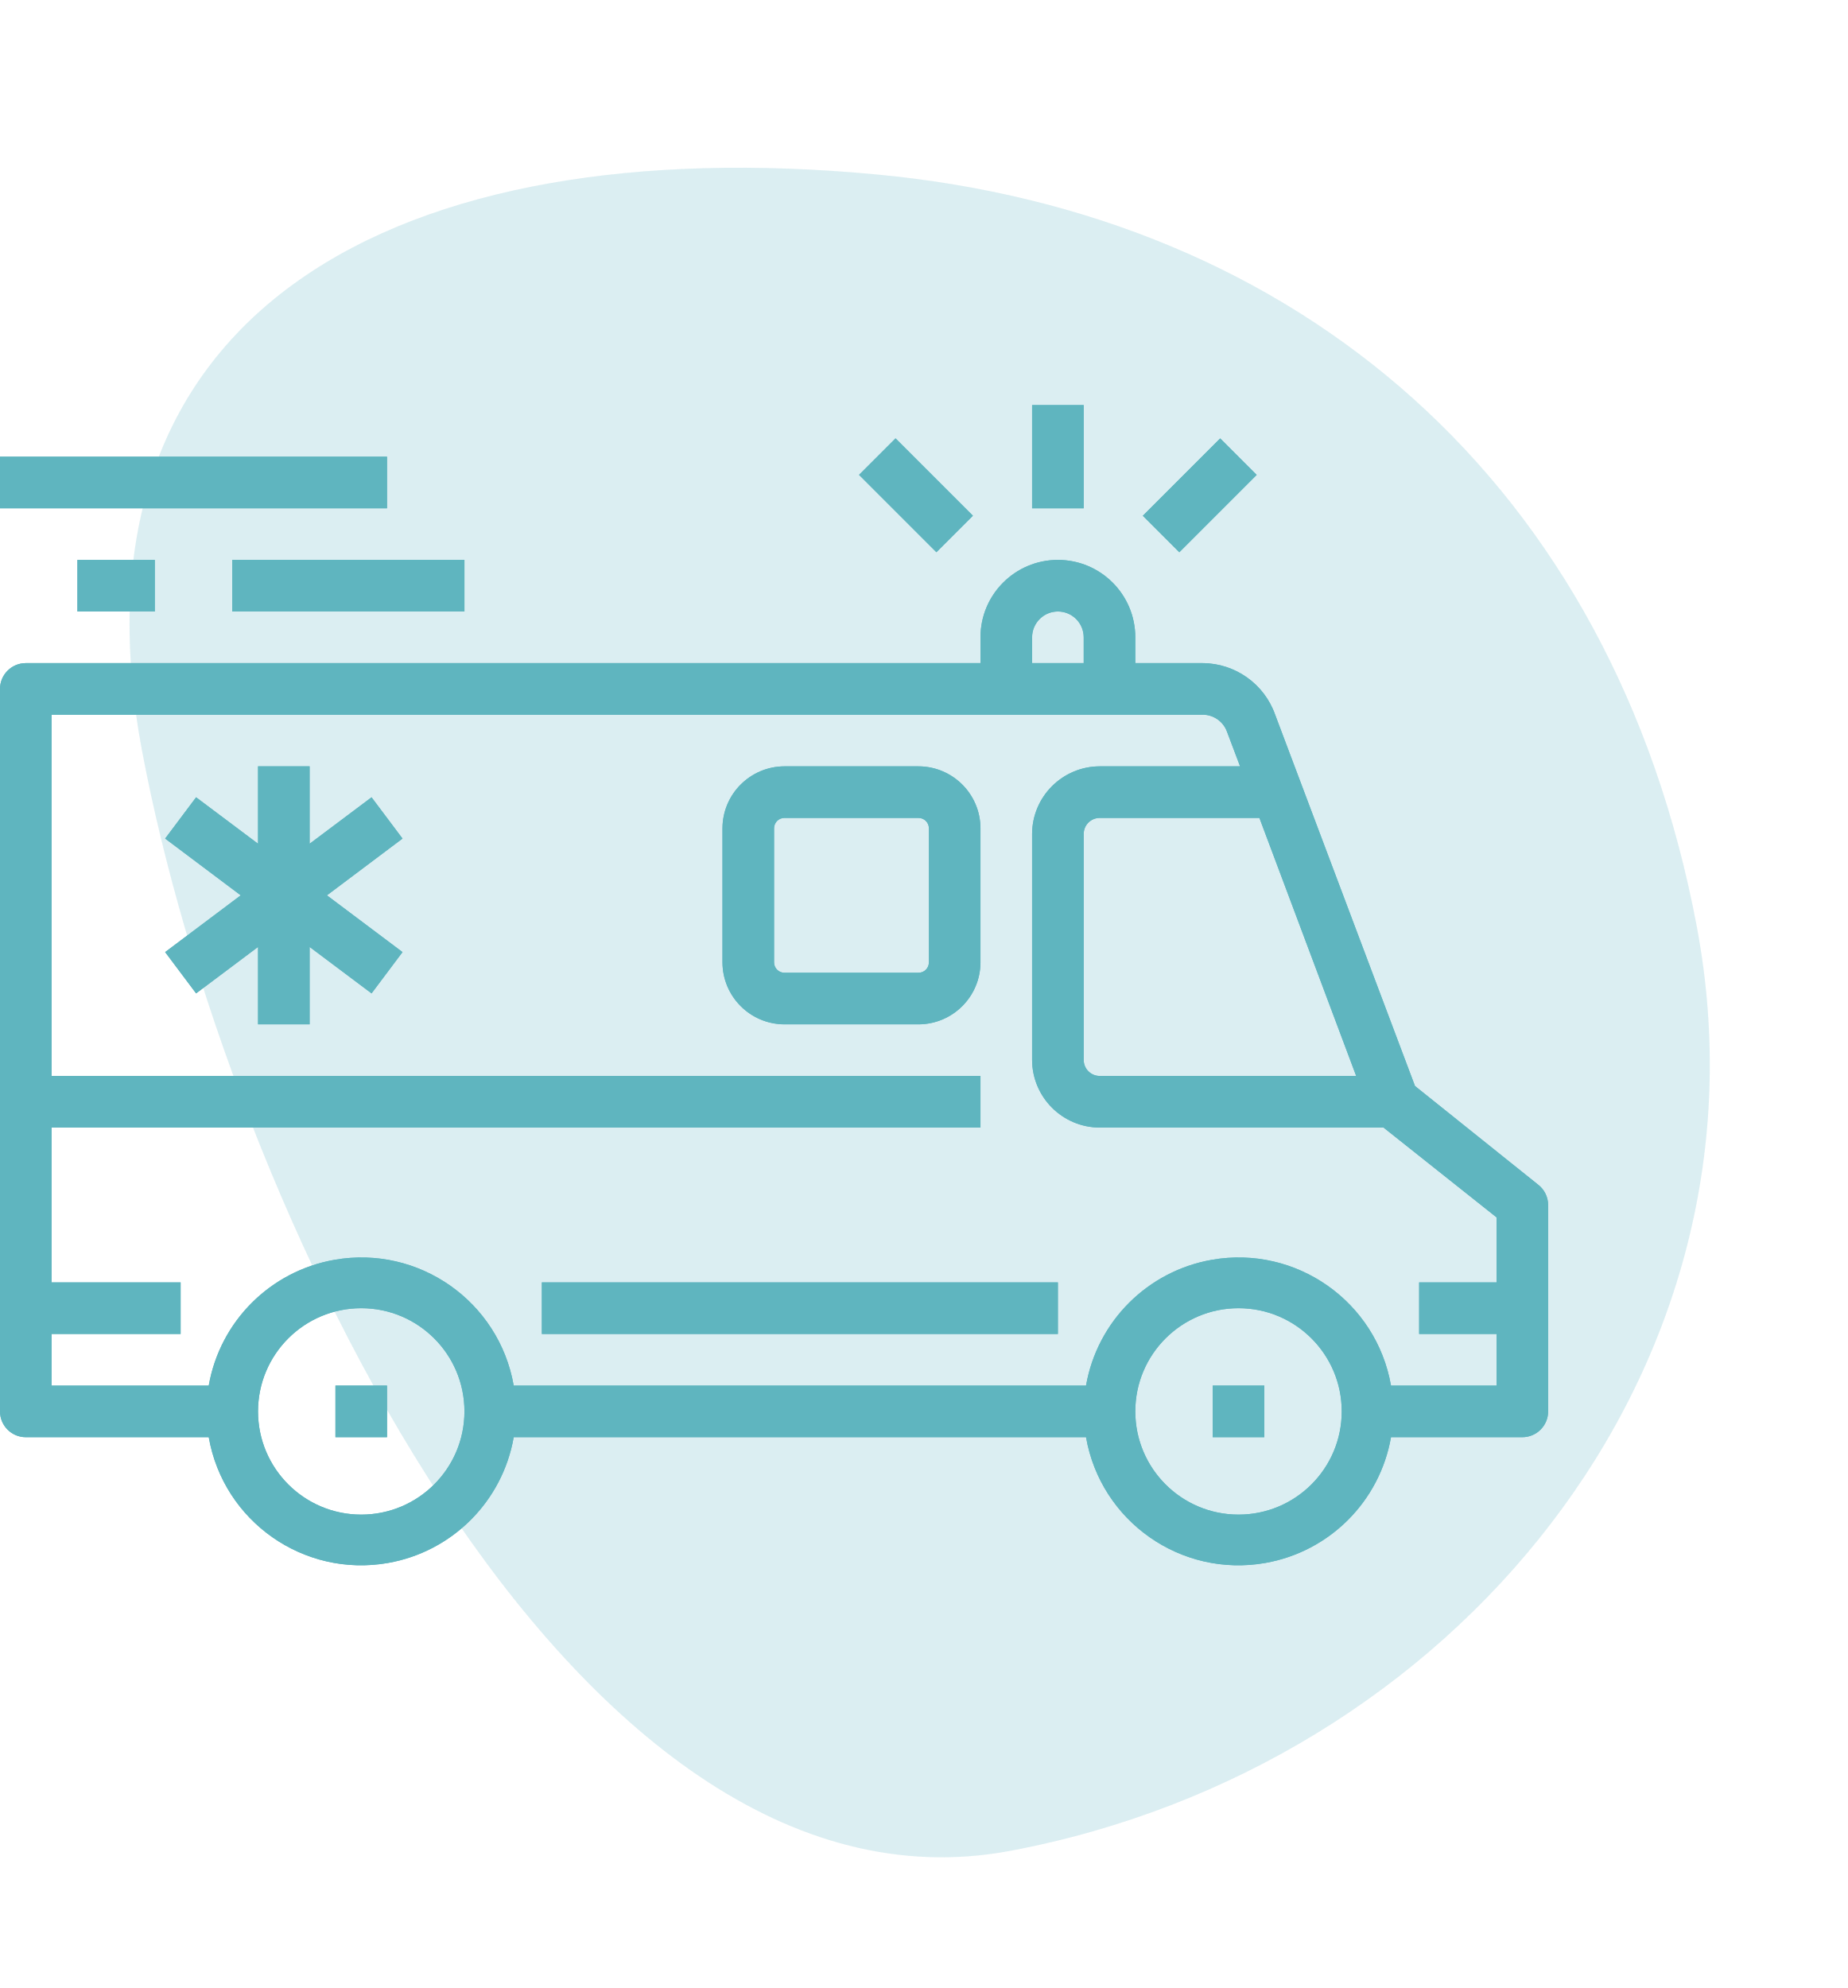
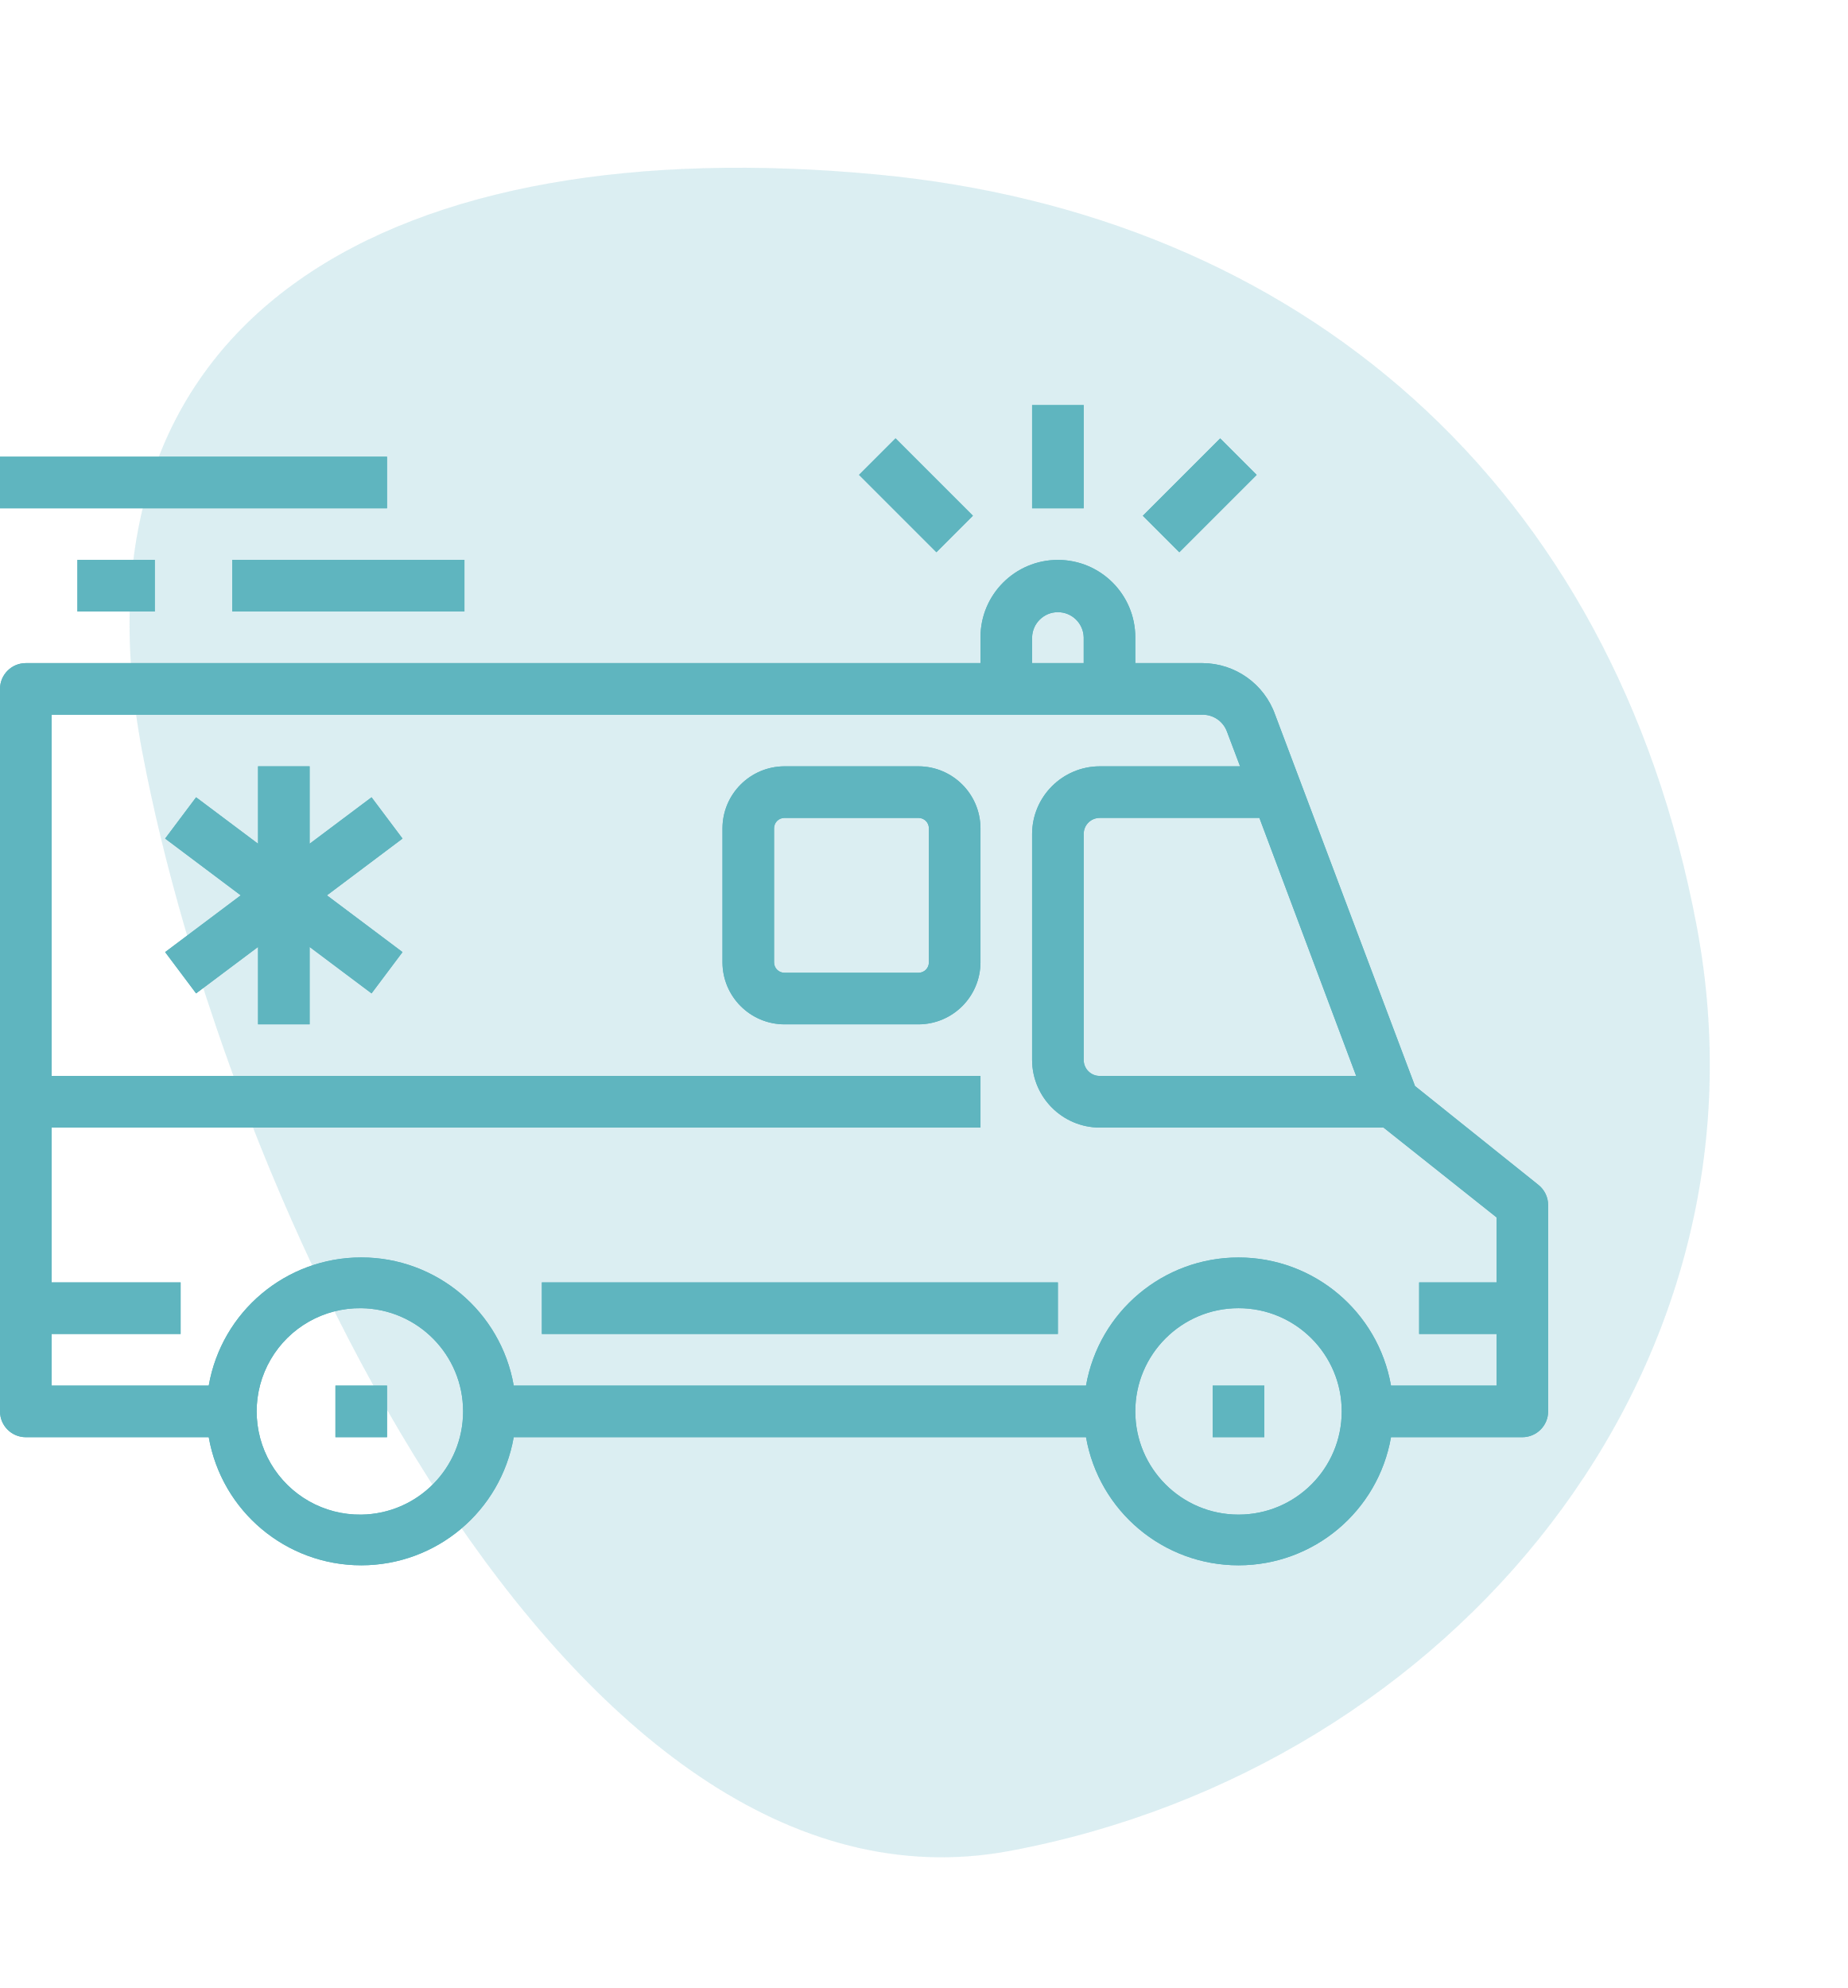
- <svg xmlns="http://www.w3.org/2000/svg" width="105" height="113" viewBox="0 0 105 113" fill="none">
-   <path d="M49.809 9.914C73.853 12.171 91.706 27.477 96.447 52.651C101.188 77.825 82.637 100.456 57.441 105.201C32.245 109.946 12.82 67.876 8.079 42.702C3.338 17.528 22.716 7.372 49.809 9.914Z" fill="#5FB5BF" fill-opacity="0.12" />
-   <path d="M87.443 67.348L80.432 61.73L72.483 40.625C71.865 38.877 70.216 37.703 68.361 37.692H64.533V36.225C64.533 33.795 62.563 31.825 60.133 31.825C57.703 31.825 55.733 33.795 55.733 36.225V37.692H1.467C0.657 37.692 0 38.349 0 39.158V80.225C0 81.035 0.657 81.692 1.467 81.692H11.865C12.704 86.479 17.265 89.68 22.052 88.841C25.703 88.202 28.562 85.343 29.201 81.692H61.732C62.571 86.479 67.131 89.68 71.918 88.841C75.57 88.202 78.428 85.343 79.068 81.692H86.533C87.343 81.692 88 81.035 88 80.225V68.492C87.998 68.046 87.793 67.624 87.443 67.348ZM71.588 46.492L77.088 61.158H62.509C62.007 61.158 61.6 60.751 61.6 60.249V47.401C61.6 46.899 62.007 46.492 62.509 46.492H71.588ZM58.667 36.225C58.667 35.415 59.323 34.758 60.133 34.758C60.943 34.758 61.6 35.415 61.6 36.225V37.692H58.667V36.225ZM20.533 86.092C17.293 86.092 14.667 83.465 14.667 80.225C14.667 76.985 17.293 74.359 20.533 74.359C23.773 74.359 26.4 76.985 26.4 80.225C26.4 83.465 23.773 86.092 20.533 86.092ZM70.4 86.092C67.16 86.092 64.533 83.465 64.533 80.225C64.533 76.985 67.16 74.359 70.4 74.359C73.64 74.359 76.267 76.985 76.267 80.225C76.267 83.465 73.64 86.092 70.4 86.092ZM85.067 72.892H80.667V75.825H85.067V78.758H79.068C78.229 73.971 73.669 70.77 68.882 71.609C65.23 72.249 62.371 75.107 61.732 78.758H29.201C28.363 73.971 23.802 70.77 19.015 71.609C15.364 72.249 12.505 75.107 11.865 78.758H2.933V75.825H10.267V72.892H2.933V64.092H55.733V61.158H2.933V40.625H68.361C68.975 40.623 69.525 41.004 69.74 41.578L70.488 43.559H62.509C60.39 43.567 58.675 45.282 58.667 47.401V60.249C58.675 62.368 60.39 64.084 62.509 64.092H78.643L85.067 69.196V72.892Z" fill="#5FB5BF" />
-   <path d="M60.133 72.892H30.8V75.825H60.133V72.892Z" fill="#5FB5BF" />
-   <path d="M22 78.758H19.067V81.692H22V78.758Z" fill="#5FB5BF" />
-   <path d="M71.867 78.758H68.933V81.692H71.867V78.758Z" fill="#5FB5BF" />
-   <path d="M21.12 45.319L17.6 47.959V43.559H14.667V47.959L11.147 45.319L9.387 47.665L13.684 50.892L9.387 54.118L11.147 56.465L14.667 53.825V58.225H17.6V53.825L21.12 56.465L22.88 54.118L18.583 50.892L22.88 47.665L21.12 45.319Z" fill="#5FB5BF" />
-   <path d="M61.6 23.025H58.667V28.892H61.6V23.025Z" fill="#5FB5BF" />
-   <path d="M55.302 29.314L50.904 24.917L48.83 26.991L53.227 31.389L55.302 29.314Z" fill="#5FB5BF" />
-   <path d="M71.432 26.994L69.358 24.92L64.961 29.317L67.035 31.391L71.432 26.994Z" fill="#5FB5BF" />
-   <path d="M55.733 47.078C55.725 45.138 54.154 43.566 52.213 43.559H44.587C42.646 43.566 41.075 45.138 41.067 47.078V54.705C41.075 56.646 42.646 58.217 44.587 58.225H52.213C54.154 58.217 55.725 56.646 55.733 54.705V47.078ZM52.8 47.078V54.705C52.8 55.029 52.537 55.292 52.213 55.292H44.587C44.263 55.292 44 55.029 44 54.705V47.078C44 46.755 44.263 46.492 44.587 46.492H52.213C52.537 46.492 52.8 46.755 52.8 47.078Z" fill="#5FB5BF" />
-   <path d="M22 25.959H0V28.892H22V25.959Z" fill="#5FB5BF" />
-   <path d="M26.4 31.825H13.2V34.758H26.4V31.825Z" fill="#5FB5BF" />
-   <path d="M8.8 31.825H4.4V34.758H8.8V31.825Z" fill="#5FB5BF" />
-   <path d="M49.809 9.914C73.853 12.171 91.706 27.477 96.447 52.651C101.188 77.825 82.637 100.456 57.441 105.201C32.245 109.946 12.82 67.876 8.079 42.702C3.338 17.528 22.716 7.372 49.809 9.914Z" fill="#5FB5BF" fill-opacity="0.12" />
-   <path d="M87.443 67.348L80.432 61.73L72.483 40.625C71.865 38.877 70.216 37.703 68.361 37.692H64.533V36.225C64.533 33.795 62.563 31.825 60.133 31.825C57.703 31.825 55.733 33.795 55.733 36.225V37.692H1.467C0.657 37.692 0 38.349 0 39.158V80.225C0 81.035 0.657 81.692 1.467 81.692H11.865C12.704 86.479 17.265 89.68 22.052 88.841C25.703 88.202 28.562 85.343 29.201 81.692H61.732C62.571 86.479 67.131 89.68 71.918 88.841C75.57 88.202 78.428 85.343 79.068 81.692H86.533C87.343 81.692 88 81.035 88 80.225V68.492C87.998 68.046 87.793 67.624 87.443 67.348ZM71.588 46.492L77.088 61.158H62.509C62.007 61.158 61.6 60.751 61.6 60.249V47.401C61.6 46.899 62.007 46.492 62.509 46.492H71.588ZM58.667 36.225C58.667 35.415 59.323 34.758 60.133 34.758C60.943 34.758 61.6 35.415 61.6 36.225V37.692H58.667V36.225ZM20.533 86.092C17.293 86.092 14.667 83.465 14.667 80.225C14.667 76.985 17.293 74.359 20.533 74.359C23.773 74.359 26.4 76.985 26.4 80.225C26.4 83.465 23.773 86.092 20.533 86.092ZM70.4 86.092C67.16 86.092 64.533 83.465 64.533 80.225C64.533 76.985 67.16 74.359 70.4 74.359C73.64 74.359 76.267 76.985 76.267 80.225C76.267 83.465 73.64 86.092 70.4 86.092ZM85.067 72.892H80.667V75.825H85.067V78.758H79.068C78.229 73.971 73.669 70.77 68.882 71.609C65.23 72.249 62.371 75.107 61.732 78.758H29.201C28.363 73.971 23.802 70.77 19.015 71.609C15.364 72.249 12.505 75.107 11.865 78.758H2.933V75.825H10.267V72.892H2.933V64.092H55.733V61.158H2.933V40.625H68.361C68.975 40.623 69.525 41.004 69.74 41.578L70.488 43.559H62.509C60.39 43.567 58.675 45.282 58.667 47.401V60.249C58.675 62.368 60.39 64.084 62.509 64.092H78.643L85.067 69.196V72.892Z" fill="#5FB5BF" />
-   <path d="M60.133 72.892H30.8V75.825H60.133V72.892Z" fill="#5FB5BF" />
-   <path d="M22 78.758H19.067V81.692H22V78.758Z" fill="#5FB5BF" />
-   <path d="M71.867 78.758H68.933V81.692H71.867V78.758Z" fill="#5FB5BF" />
-   <path d="M21.12 45.319L17.6 47.959V43.559H14.667V47.959L11.147 45.319L9.387 47.665L13.684 50.892L9.387 54.118L11.147 56.465L14.667 53.825V58.225H17.6V53.825L21.12 56.465L22.88 54.118L18.583 50.892L22.88 47.665L21.12 45.319Z" fill="#5FB5BF" />
-   <path d="M61.6 23.025H58.667V28.892H61.6V23.025Z" fill="#5FB5BF" />
-   <path d="M55.302 29.314L50.904 24.917L48.83 26.991L53.227 31.389L55.302 29.314Z" fill="#5FB5BF" />
-   <path d="M71.432 26.994L69.358 24.92L64.961 29.317L67.035 31.391L71.432 26.994Z" fill="#5FB5BF" />
-   <path d="M55.733 47.078C55.725 45.138 54.154 43.566 52.213 43.559H44.587C42.646 43.566 41.075 45.138 41.067 47.078V54.705C41.075 56.646 42.646 58.217 44.587 58.225H52.213C54.154 58.217 55.725 56.646 55.733 54.705V47.078ZM52.8 47.078V54.705C52.8 55.029 52.537 55.292 52.213 55.292H44.587C44.263 55.292 44 55.029 44 54.705V47.078C44 46.755 44.263 46.492 44.587 46.492H52.213C52.537 46.492 52.8 46.755 52.8 47.078Z" fill="#5FB5BF" />
-   <path d="M22 25.959H0V28.892H22V25.959Z" fill="#5FB5BF" />
-   <path d="M26.4 31.825H13.2V34.758H26.4V31.825Z" fill="#5FB5BF" />
-   <path d="M8.8 31.825H4.4V34.758H8.8V31.825Z" fill="#5FB5BF" />
+ <svg xmlns="http://www.w3.org/2000/svg" width="105" height="113" fill="none">
+   <path d="M49.809 9.914c24.044 2.257 41.897 17.563 46.638 42.737 4.741 25.174-13.81 47.805-39.006 52.55-25.196 4.745-44.62-37.325-49.362-62.499C3.34 17.528 22.716 7.372 49.81 9.914z" fill="#5FB5BF" fill-opacity=".12" />
+   <path d="M87.443 67.348l-7.011-5.617-7.95-21.106a4.4 4.4 0 00-4.12-2.933h-3.829v-1.467a4.4 4.4 0 10-8.8 0v1.467H1.467c-.81 0-1.467.657-1.467 1.466v41.067c0 .81.657 1.467 1.467 1.467h10.398a8.8 8.8 0 0017.336 0h32.531a8.8 8.8 0 0017.336 0h7.465c.81 0 1.467-.657 1.467-1.467V68.492a1.466 1.466 0 00-.557-1.144zM71.588 46.492l5.5 14.666H62.509a.91.91 0 01-.909-.909V47.401a.91.91 0 01.91-.91h9.078zM58.667 36.225a1.467 1.467 0 012.933 0v1.467h-2.933v-1.467zM20.533 86.092a5.867 5.867 0 110-11.733 5.867 5.867 0 010 11.733zm49.867 0a5.867 5.867 0 110-11.734 5.867 5.867 0 010 11.734zm14.667-13.2h-4.4v2.933h4.4v2.933h-5.999a8.8 8.8 0 00-17.336 0h-32.53a8.8 8.8 0 00-17.337 0H2.933v-2.933h7.334v-2.933H2.933v-8.8h52.8v-2.934h-52.8V40.625h65.428a1.467 1.467 0 011.379.953l.748 1.98h-7.979a3.857 3.857 0 00-3.842 3.843V60.25a3.857 3.857 0 003.842 3.843h16.134l6.424 5.104v3.696z" fill="#5FB5BF" />
+   <path d="M60.133 72.892H30.8v2.933h29.333v-2.933zM22 78.758h-2.933v2.934H22v-2.934zm49.867 0h-2.934v2.934h2.934v-2.934zM21.12 45.319l-3.52 2.64v-4.4h-2.933v4.4l-3.52-2.64-1.76 2.346 4.297 3.227-4.297 3.226 1.76 2.347 3.52-2.64v4.4H17.6v-4.4l3.52 2.64 1.76-2.347-4.297-3.226 4.297-3.227-1.76-2.346zM61.6 23.025h-2.933v5.867H61.6v-5.867zm-6.298 6.289l-4.398-4.397-2.074 2.074 4.398 4.398 2.074-2.075zm16.13-2.32l-2.074-2.074-4.397 4.397 2.074 2.074 4.397-4.397zM55.733 47.078a3.534 3.534 0 00-3.52-3.52h-7.626a3.534 3.534 0 00-3.52 3.52v7.627a3.534 3.534 0 003.52 3.52h7.626a3.534 3.534 0 003.52-3.52v-7.627zm-2.933 0v7.627a.587.587 0 01-.587.587h-7.626a.587.587 0 01-.587-.587v-7.627c0-.324.263-.586.587-.586h7.626c.324 0 .587.263.587.587zM22 25.959H0v2.933h22v-2.933zm4.4 5.866H13.2v2.933h13.2v-2.933zm-17.6 0H4.4v2.933h4.4v-2.933z" fill="#5FB5BF" />
+   <path d="M49.809 9.914c24.044 2.257 41.897 17.563 46.638 42.737 4.741 25.174-13.81 47.805-39.006 52.55-25.196 4.745-44.62-37.325-49.362-62.499C3.34 17.528 22.716 7.372 49.81 9.914z" fill="#5FB5BF" fill-opacity=".12" />
+   <path d="M87.443 67.348l-7.011-5.617-7.95-21.106a4.4 4.4 0 00-4.12-2.933h-3.829v-1.467a4.4 4.4 0 10-8.8 0v1.467H1.467c-.81 0-1.467.657-1.467 1.466v41.067c0 .81.657 1.467 1.467 1.467h10.398a8.8 8.8 0 0017.336 0h32.531a8.8 8.8 0 0017.336 0h7.465c.81 0 1.467-.657 1.467-1.467V68.492a1.466 1.466 0 00-.557-1.144zM71.588 46.492l5.5 14.666H62.509a.91.91 0 01-.909-.909V47.401a.91.91 0 01.91-.91h9.078zM58.667 36.225a1.467 1.467 0 012.933 0v1.467h-2.933v-1.467zM20.533 86.092a5.867 5.867 0 110-11.733 5.867 5.867 0 010 11.733zm49.867 0a5.867 5.867 0 110-11.734 5.867 5.867 0 010 11.734zm14.667-13.2h-4.4v2.933h4.4v2.933h-5.999a8.8 8.8 0 00-17.336 0h-32.53a8.8 8.8 0 00-17.337 0H2.933v-2.933h7.334v-2.933H2.933v-8.8h52.8v-2.934h-52.8V40.625h65.428a1.467 1.467 0 011.379.953l.748 1.98h-7.979a3.857 3.857 0 00-3.842 3.843V60.25a3.857 3.857 0 003.842 3.843h16.134l6.424 5.104v3.696z" fill="#5FB5BF" />
+   <path d="M60.133 72.892H30.8v2.933h29.333v-2.933zM22 78.758h-2.933v2.934H22v-2.934zm49.867 0h-2.934v2.934h2.934v-2.934zM21.12 45.319l-3.52 2.64v-4.4h-2.933v4.4l-3.52-2.64-1.76 2.346 4.297 3.227-4.297 3.226 1.76 2.347 3.52-2.64v4.4H17.6v-4.4l3.52 2.64 1.76-2.347-4.297-3.226 4.297-3.227-1.76-2.346zM61.6 23.025h-2.933v5.867H61.6v-5.867zm-6.298 6.289l-4.398-4.397-2.074 2.074 4.398 4.398 2.074-2.075zm16.13-2.32l-2.074-2.074-4.397 4.397 2.074 2.074 4.397-4.397zM55.733 47.078a3.534 3.534 0 00-3.52-3.52h-7.626a3.534 3.534 0 00-3.52 3.52v7.627a3.534 3.534 0 003.52 3.52h7.626a3.534 3.534 0 003.52-3.52v-7.627zm-2.933 0v7.627a.587.587 0 01-.587.587h-7.626a.587.587 0 01-.587-.587v-7.627c0-.324.263-.586.587-.586h7.626c.324 0 .587.263.587.587zM22 25.959H0v2.933h22v-2.933zm4.4 5.866H13.2v2.933h13.2v-2.933zm-17.6 0H4.4v2.933h4.4v-2.933z" fill="#5FB5BF" />
</svg>
